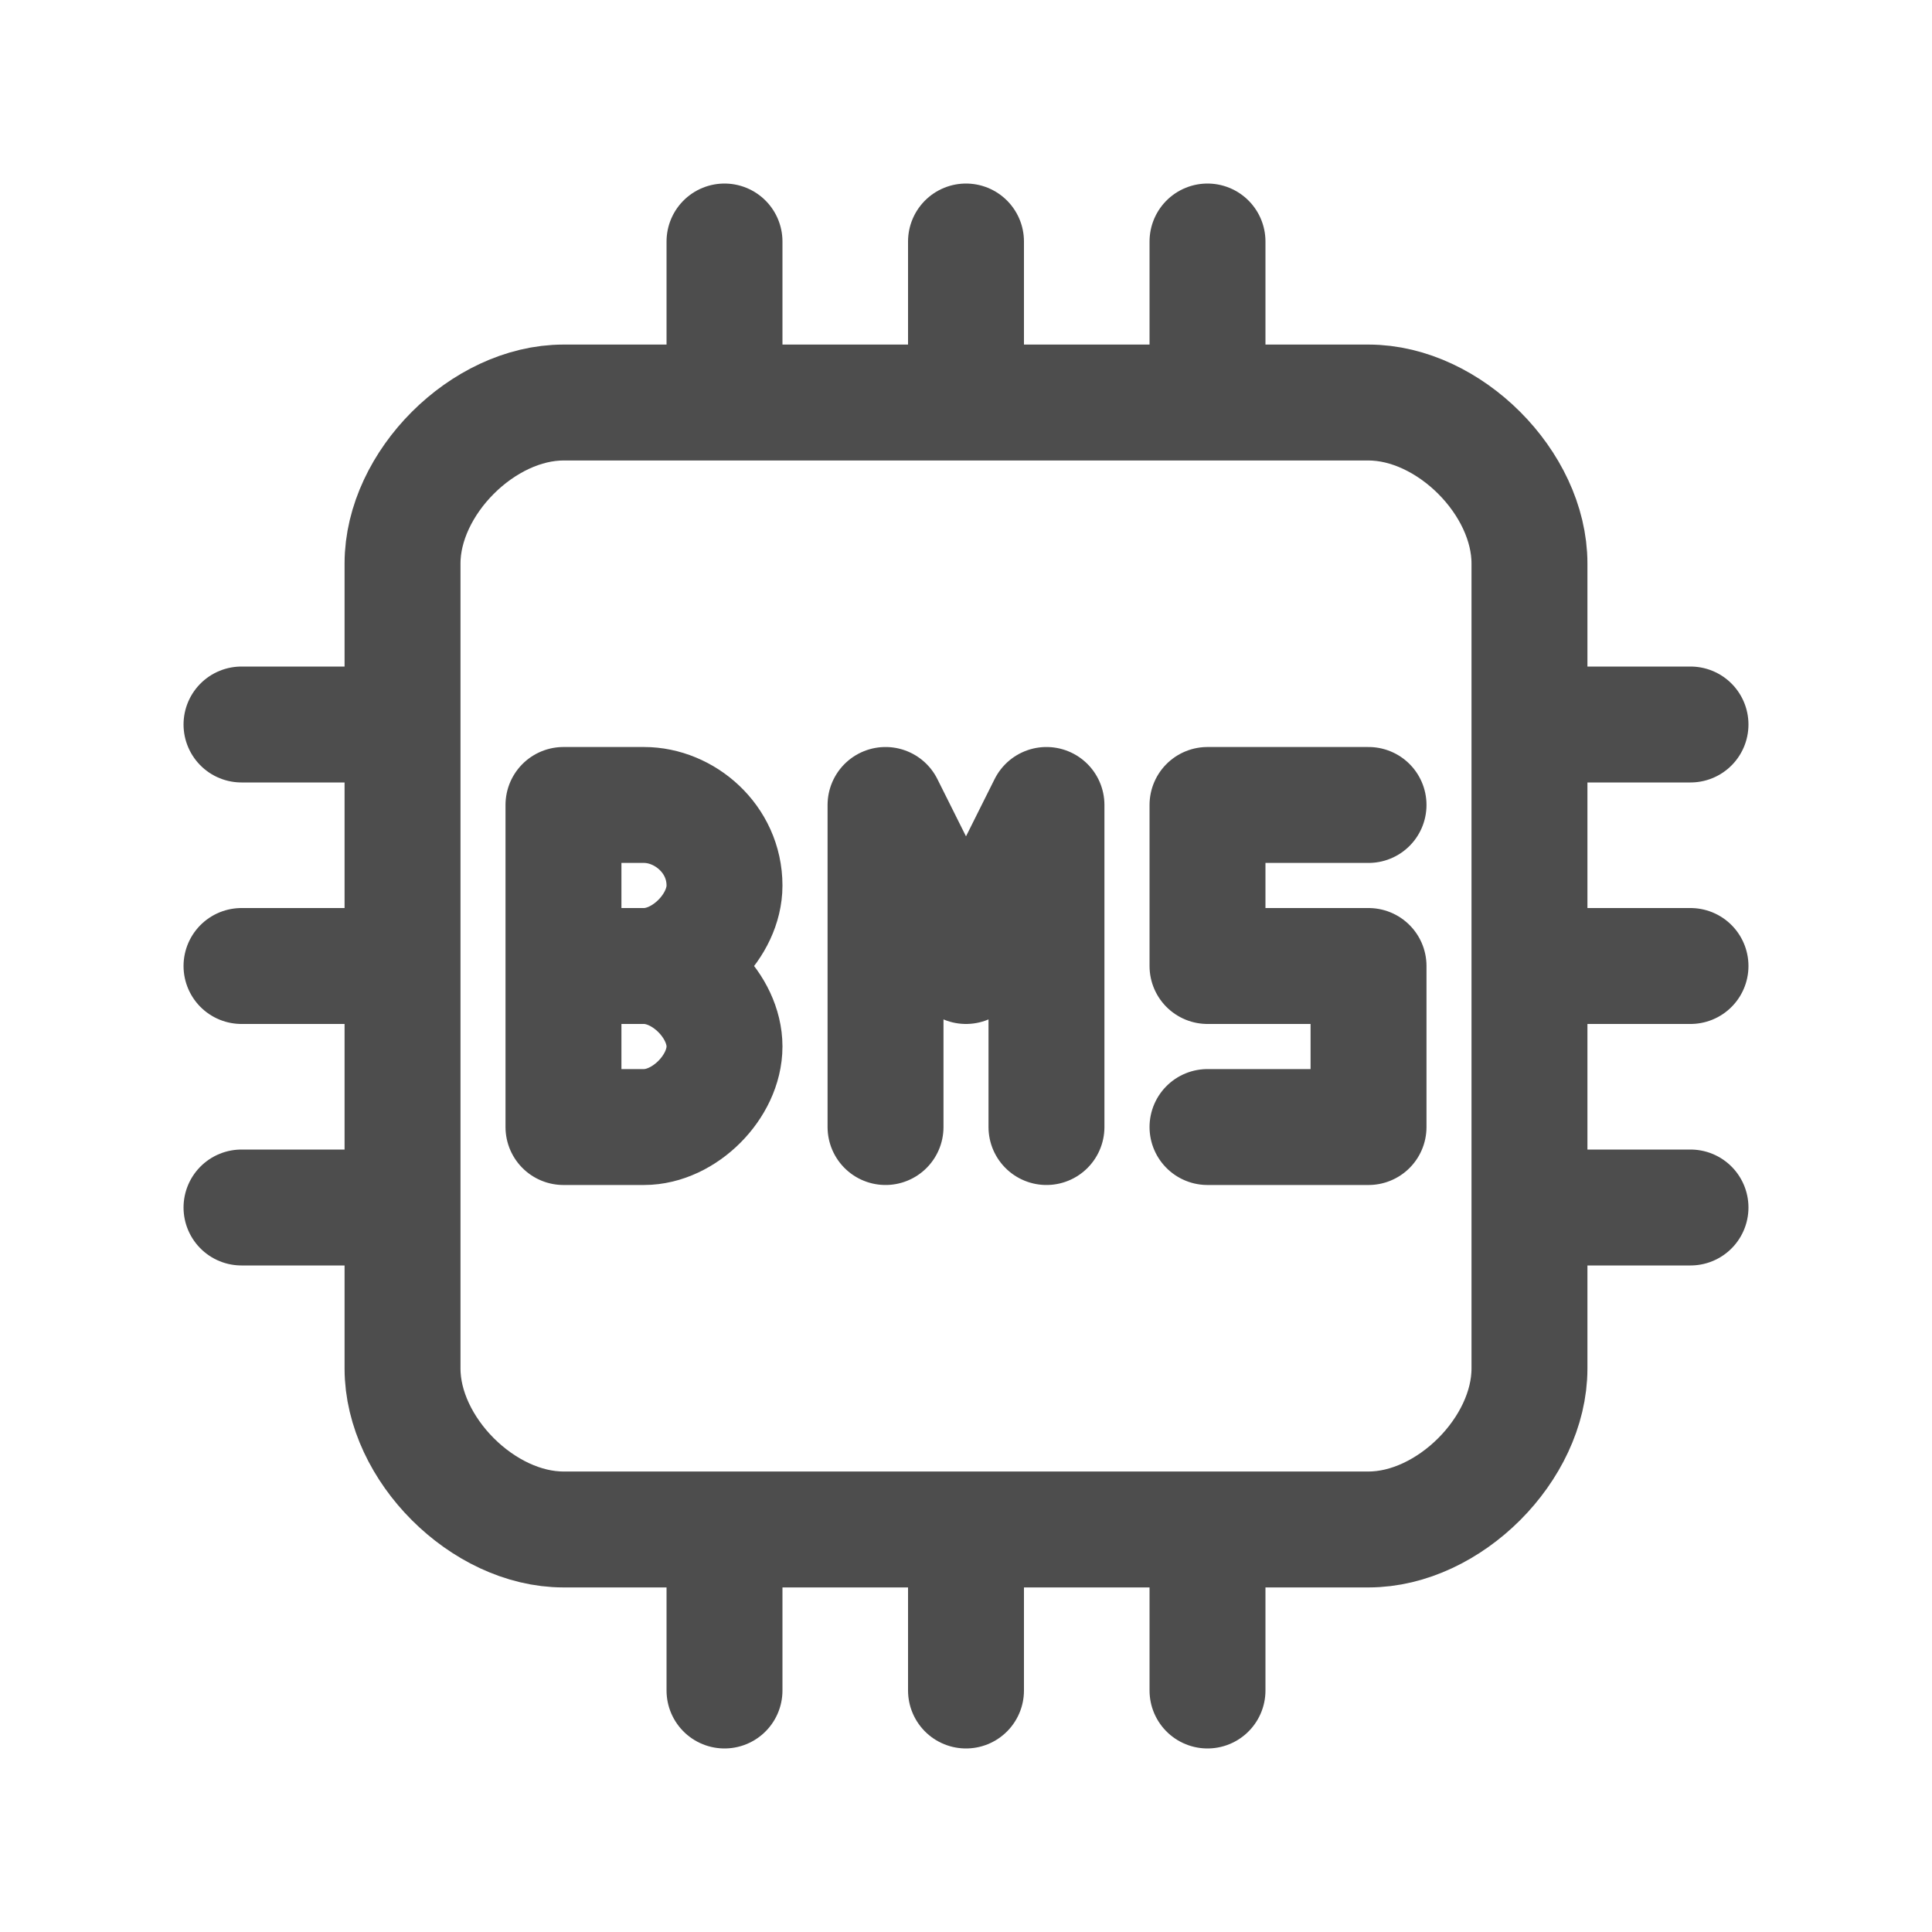
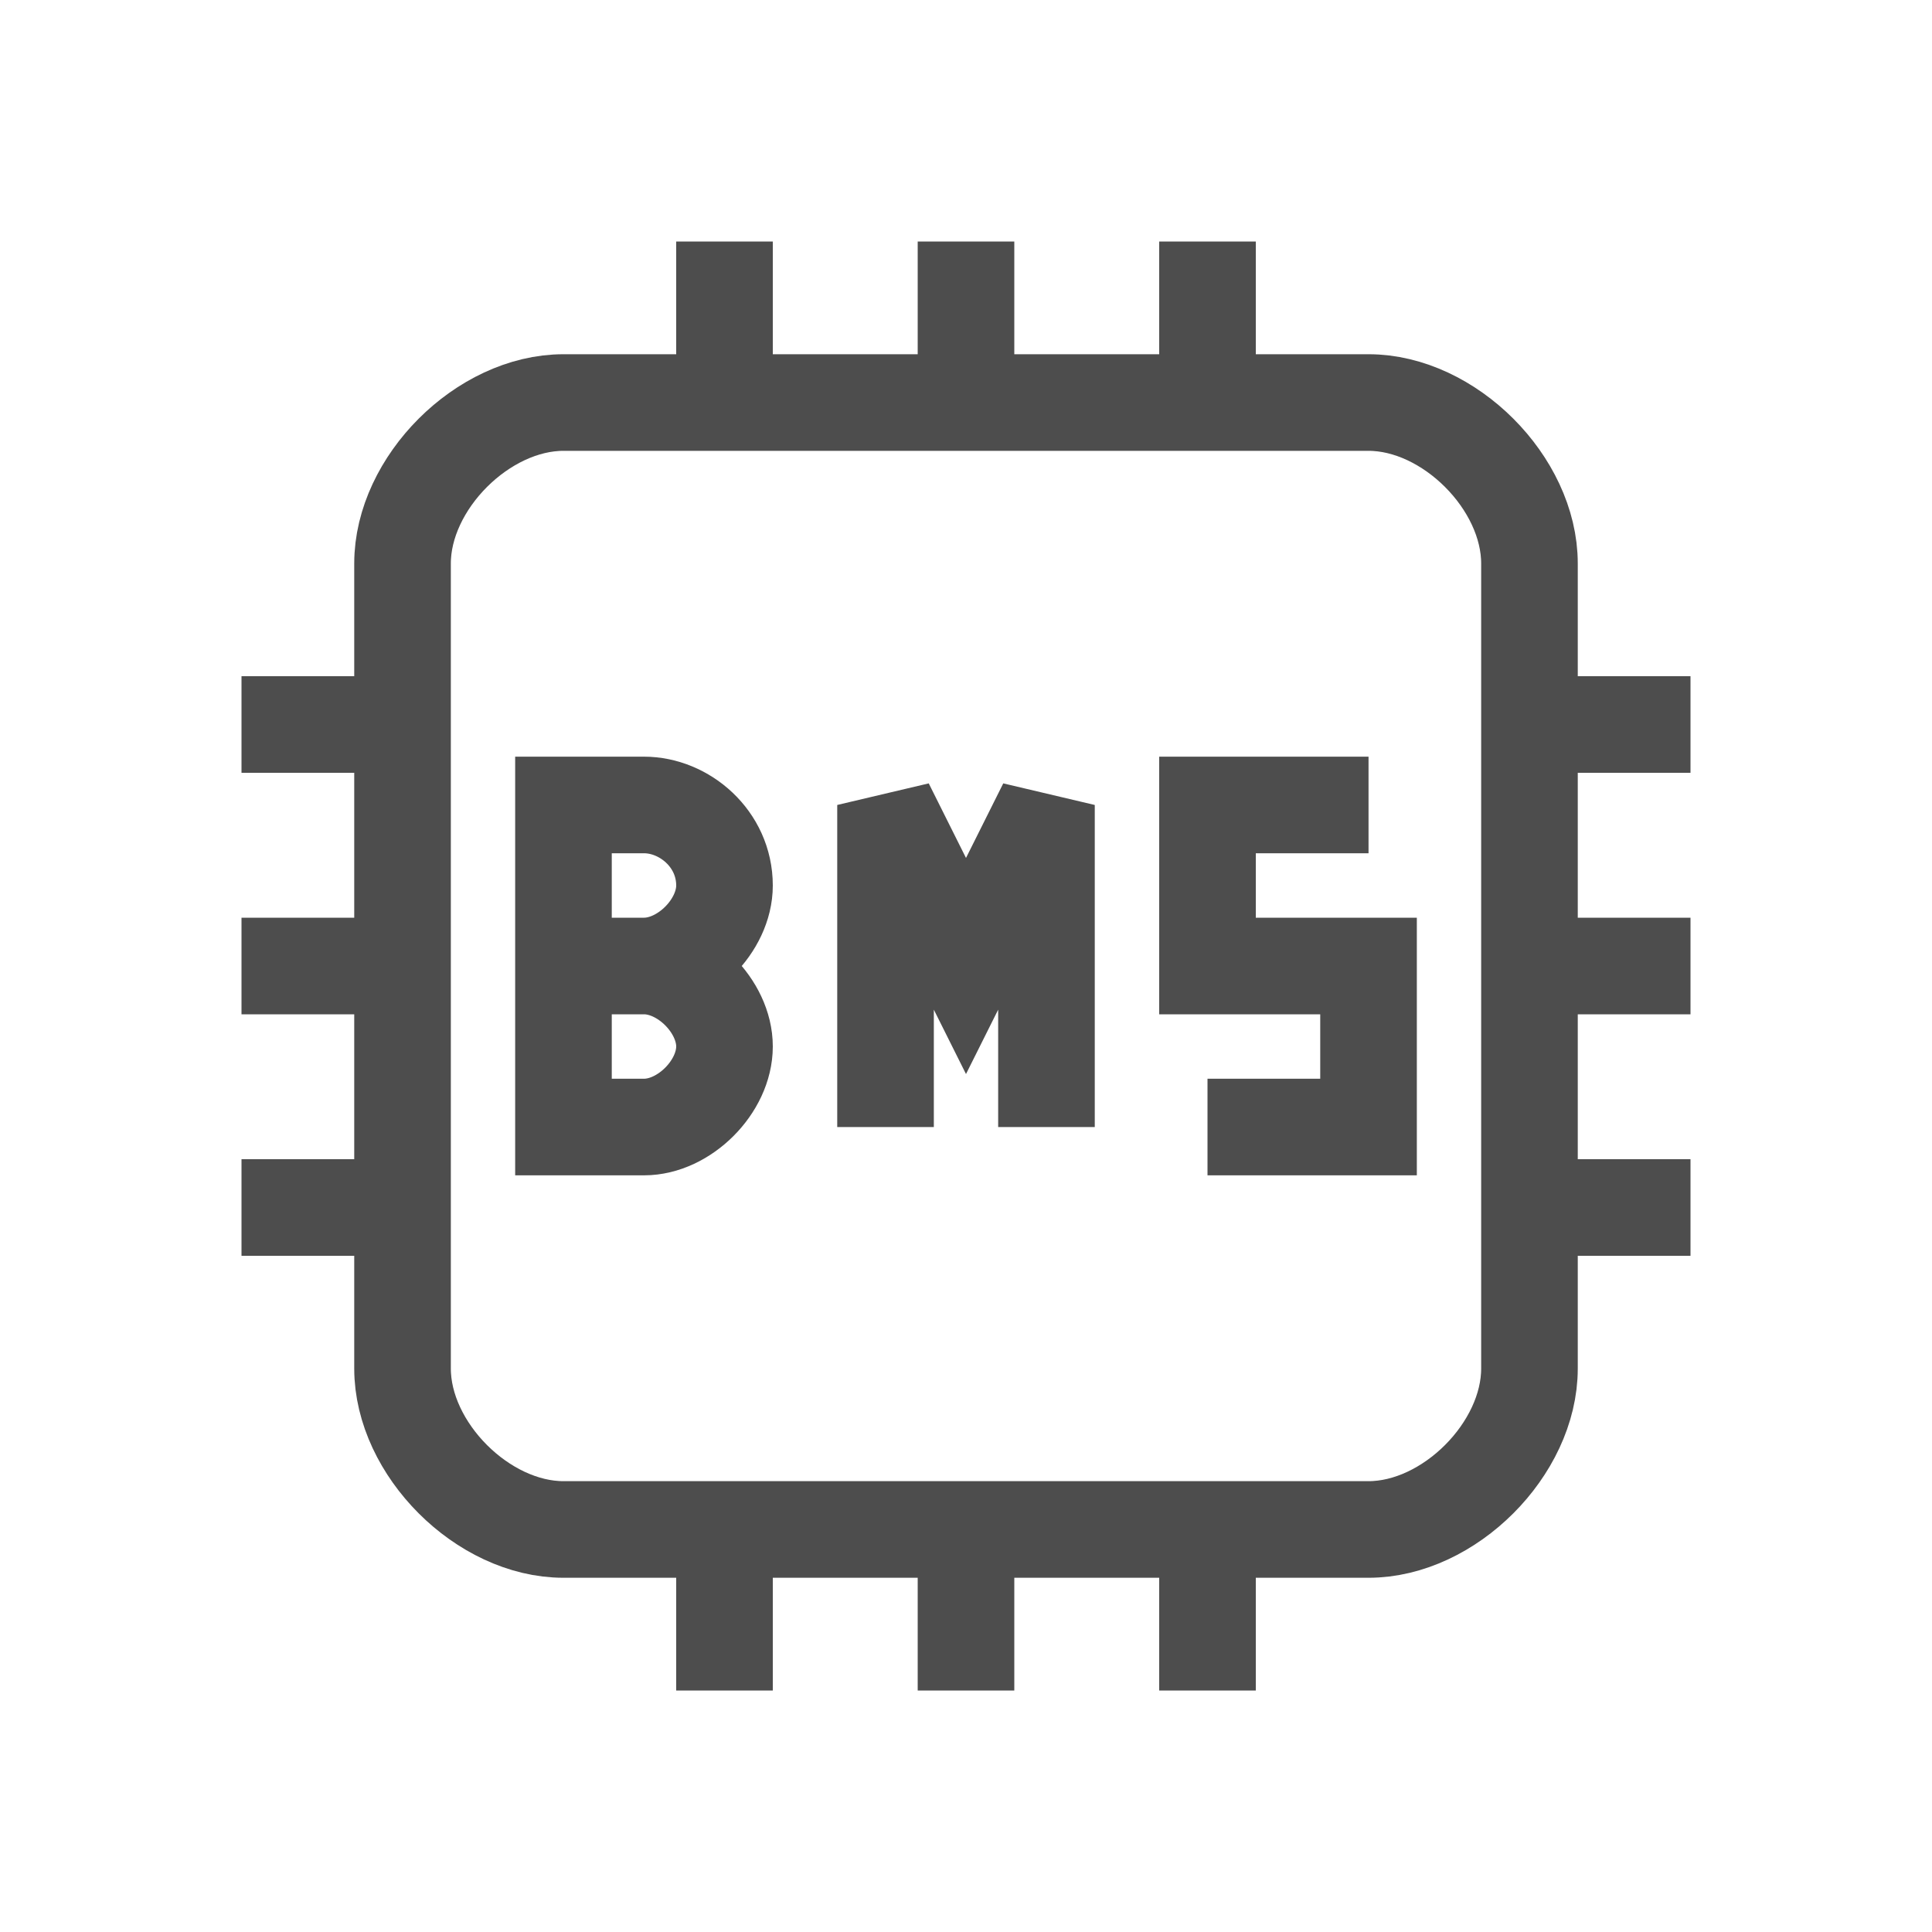
<svg xmlns="http://www.w3.org/2000/svg" width="20" height="20" viewBox="0 0 20 20" fill="none">
-   <path d="M7.5 2.5V4.167M12.5 2.5V4.167M7.5 15.833V17.5M12.5 15.833V17.5M4.167 7.5H2.5M4.167 12.5H2.5M17.5 12.5H15.833M17.5 7.5H15.833M10 2.5V4.167M4.167 10H2.5M17.5 10H15.833M10 15.833V17.5M9.167 11.667V8.333L10 10L10.833 8.333V11.667M14.167 8.333H12.5V10H14.167V11.667H12.5M5.833 10H6.667M5.833 10V8.333H6.667C7.083 8.333 7.5 8.682 7.5 9.167C7.5 9.583 7.083 10 6.667 10M5.833 10V11.667H6.667C7.083 11.667 7.5 11.25 7.5 10.833C7.5 10.417 7.083 10 6.667 10M14.167 4.167H5.833C5 4.167 4.167 5 4.167 5.833V14.167C4.167 15 5 15.833 5.833 15.833H14.167C15 15.833 15.833 15 15.833 14.167V5.833C15.833 5 15 4.167 14.167 4.167Z" stroke="#4D4D4D" stroke-width="1.2" stroke-linecap="round" stroke-linejoin="round" />
+   <path d="M7.5 2.5V4.167M12.5 2.5V4.167M7.5 15.833V17.5M12.5 15.833V17.5M4.167 7.5H2.5M4.167 12.5H2.5M17.5 12.5H15.833M17.5 7.5H15.833M10 2.5V4.167M4.167 10H2.5M17.5 10H15.833M10 15.833V17.5M9.167 11.667V8.333L10 10L10.833 8.333V11.667M14.167 8.333H12.5V10H14.167V11.667H12.5M5.833 10H6.667M5.833 10V8.333H6.667C7.083 8.333 7.5 8.682 7.5 9.167C7.5 9.583 7.083 10 6.667 10M5.833 10V11.667H6.667C7.083 11.667 7.5 11.25 7.5 10.833C7.5 10.417 7.083 10 6.667 10M14.167 4.167H5.833C5 4.167 4.167 5 4.167 5.833V14.167C4.167 15 5 15.833 5.833 15.833H14.167C15 15.833 15.833 15 15.833 14.167V5.833C15.833 5 15 4.167 14.167 4.167Z" stroke="#4D4D4D" strokeWidth="1.2" strokeLinecap="round" strokeLinejoin="round" />
</svg>
